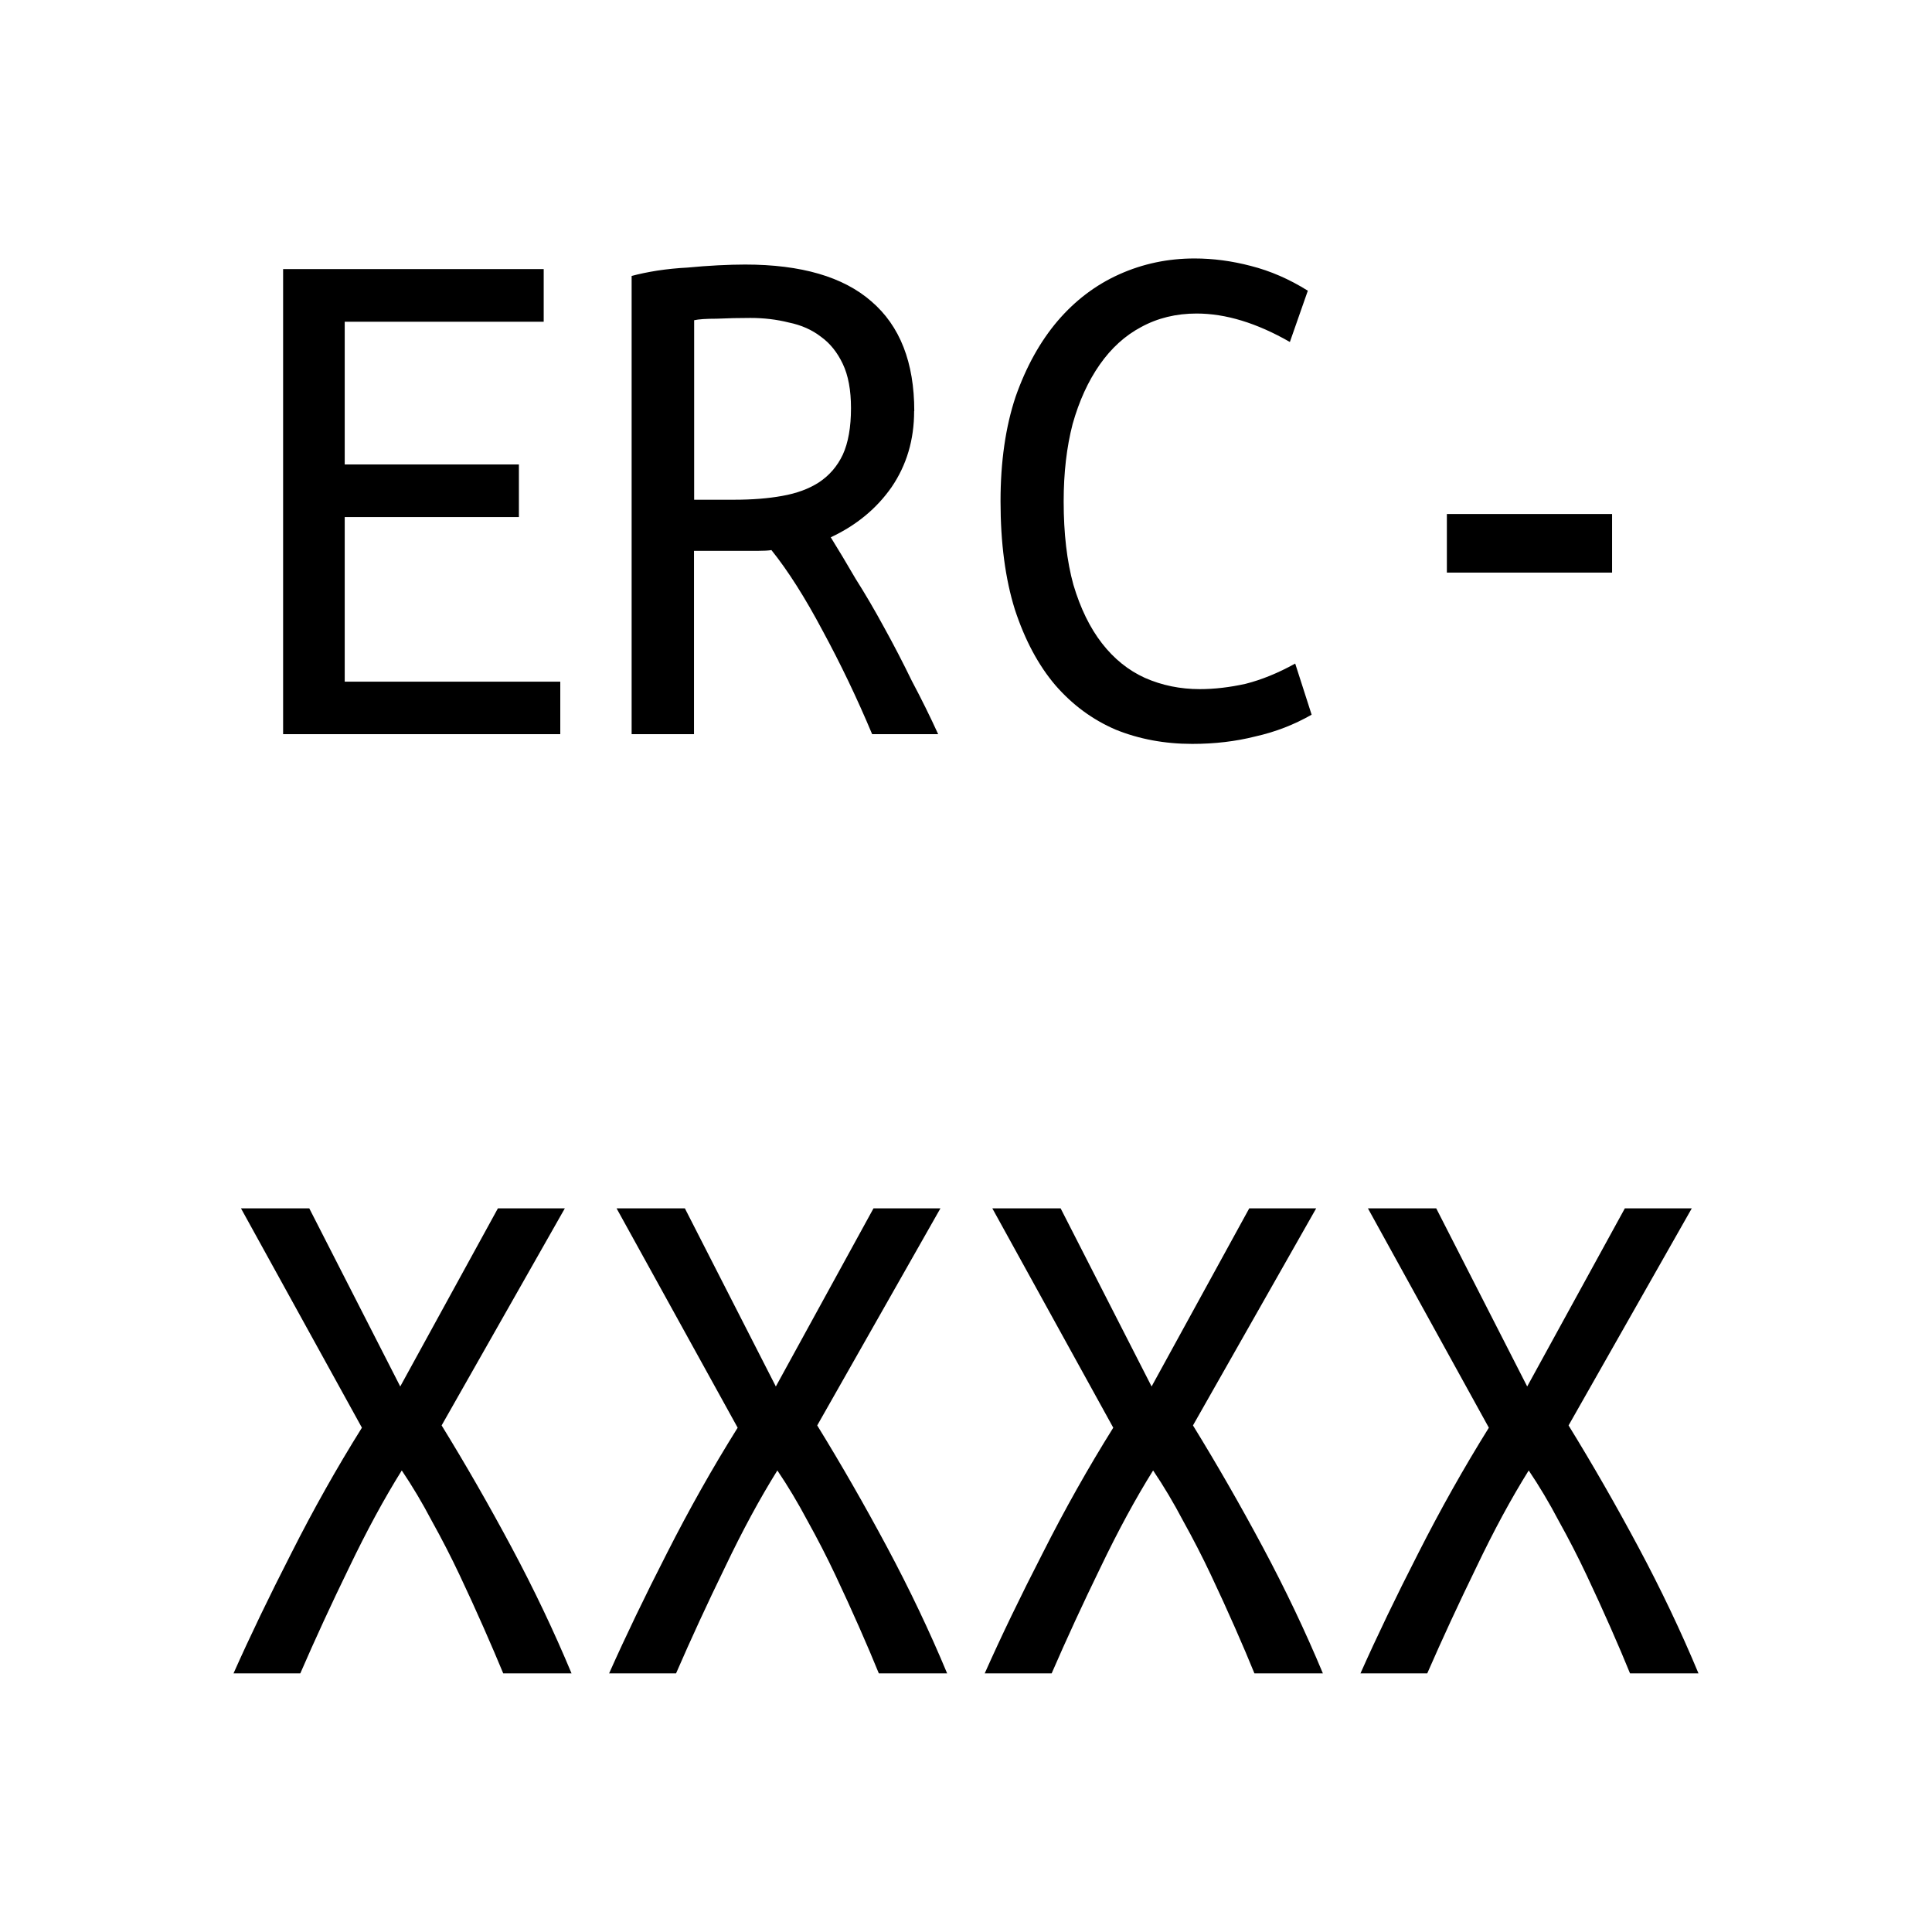
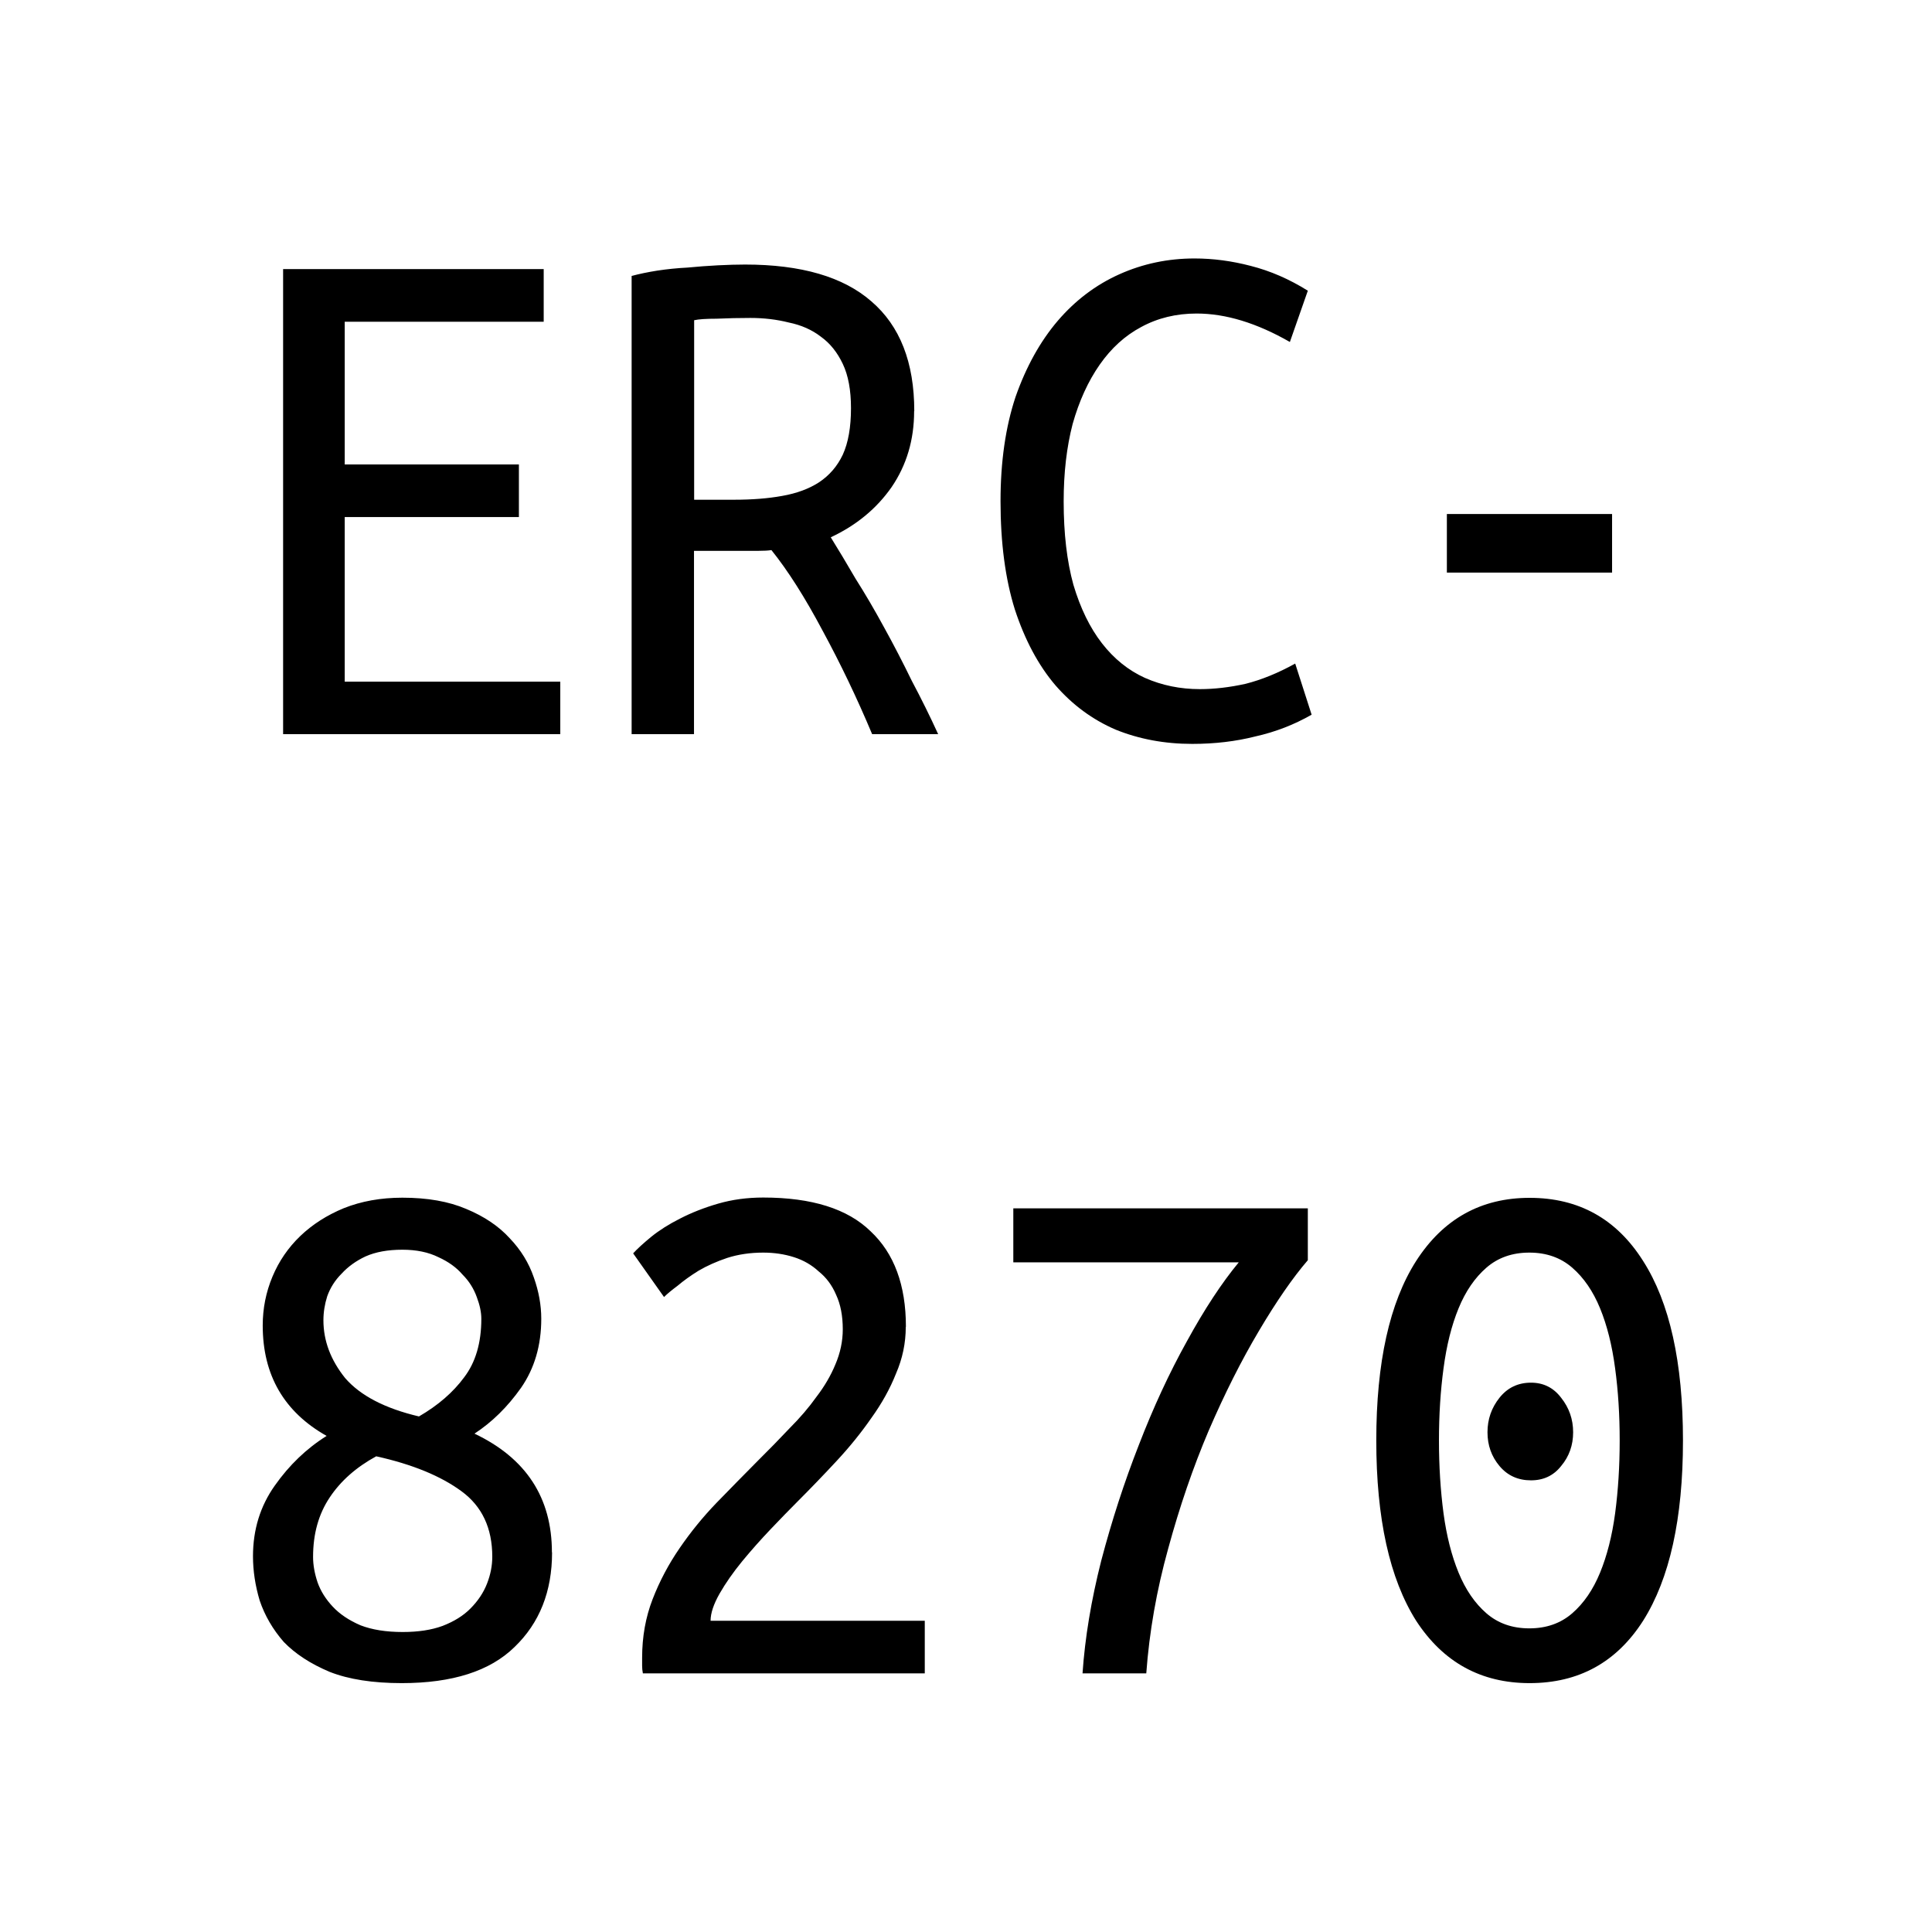
<svg xmlns="http://www.w3.org/2000/svg" width="48" height="48" viewBox="0 0 12.7 12.7" version="1.1" id="svg1">
  <defs id="defs1">
    <rect x="5.127" y="25.102" width="66.291" height="68.059" id="rect2" />
    <rect x="5.127" y="25.102" width="66.291" height="68.059" id="rect3" />
  </defs>
-   <g id="text5" style="font-size:4.939px;font-family:'Ubuntu Mono';-inkscape-font-specification:'Ubuntu Mono, Normal';stroke-width:2.646;stroke-opacity:0" aria-label="ERC-&#10;XXXX">
-     <path d="M 1.861,4.826 V 1.769 H 3.574 V 2.115 H 2.266 V 3.053 H 3.411 V 3.399 H 2.266 V 4.481 H 3.683 V 4.826 Z M 6.009,2.703 q 0,0.282 -0.148,0.499 Q 5.713,3.414 5.461,3.532 5.535,3.651 5.624,3.804 5.718,3.952 5.812,4.125 5.905,4.293 5.994,4.476 6.088,4.653 6.167,4.826 H 5.733 Q 5.584,4.471 5.407,4.145 5.234,3.819 5.071,3.616 q -0.03,0.005 -0.089,0.005 -0.054,0 -0.074,0 H 4.562 V 4.826 H 4.152 V 1.814 q 0.074,-0.02 0.168,-0.035 0.099,-0.015 0.198,-0.02 0.104,-0.01 0.202,-0.015 0.099,-0.005 0.178,-0.005 0.553,0 0.83,0.242 0.282,0.242 0.282,0.721 z M 4.933,2.09 q -0.114,0 -0.222,0.005 -0.104,0 -0.148,0.01 v 1.18 h 0.262 q 0.178,0 0.316,-0.025 0.143,-0.025 0.242,-0.089 Q 5.486,3.103 5.54,2.989 5.594,2.871 5.594,2.683 q 0,-0.178 -0.054,-0.291 -0.054,-0.114 -0.143,-0.178 -0.089,-0.069 -0.212,-0.094 Q 5.066,2.09 4.933,2.09 Z M 8.622,4.698 q -0.173,0.099 -0.37,0.143 -0.193,0.049 -0.415,0.049 -0.272,0 -0.504,-0.094 Q 7.106,4.698 6.938,4.505 6.77,4.308 6.671,4.006 6.577,3.705 6.577,3.295 q 0,-0.39 0.099,-0.687 0.104,-0.296 0.277,-0.499 0.173,-0.202 0.405,-0.306 0.232,-0.104 0.494,-0.104 0.183,0 0.37,0.049 0.193,0.049 0.375,0.163 L 8.479,2.248 Q 8.153,2.061 7.866,2.061 q -0.202,0 -0.365,0.089 -0.158,0.084 -0.272,0.247 -0.114,0.163 -0.178,0.39 -0.059,0.227 -0.059,0.509 0,0.316 0.064,0.548 0.069,0.232 0.188,0.385 0.119,0.153 0.282,0.227 0.168,0.074 0.361,0.074 0.143,0 0.301,-0.035 0.158,-0.04 0.326,-0.133 z m 0.889,-1.319 H 10.597 V 3.764 H 9.511 Z" id="path6" />
-     <path d="M 3.308,11 Q 3.253,10.867 3.179,10.699 3.105,10.531 3.021,10.353 2.937,10.175 2.838,9.997 2.745,9.82 2.641,9.666 2.468,9.943 2.295,10.304 2.122,10.659 1.974,11 H 1.535 Q 1.698,10.634 1.915,10.21 2.132,9.78 2.379,9.385 L 1.584,7.943 h 0.449 l 0.598,1.171 0.642,-1.171 h 0.44 l -0.81,1.427 q 0.237,0.385 0.459,0.8 0.222,0.415 0.395,0.83 z m 2.469,0 Q 5.723,10.867 5.649,10.699 5.575,10.531 5.491,10.353 5.407,10.175 5.308,9.997 5.214,9.82 5.11,9.666 4.937,9.943 4.765,10.304 4.592,10.659 4.444,11 H 4.004 Q 4.167,10.634 4.384,10.21 4.602,9.78 4.849,9.385 L 4.053,7.943 h 0.449 l 0.598,1.171 0.642,-1.171 h 0.44 l -0.81,1.427 q 0.237,0.385 0.459,0.8 0.222,0.415 0.395,0.83 z m 2.469,0 Q 8.192,10.867 8.118,10.699 8.044,10.531 7.96,10.353 7.876,10.175 7.777,9.997 7.684,9.82 7.58,9.666 7.407,9.943 7.234,10.304 7.061,10.659 6.913,11 H 6.473 Q 6.636,10.634 6.854,10.21 7.071,9.78 7.318,9.385 L 6.523,7.943 h 0.449 l 0.598,1.171 0.642,-1.171 h 0.44 l -0.81,1.427 q 0.237,0.385 0.459,0.8 0.222,0.415 0.395,0.83 z m 2.469,0 q -0.054,-0.133 -0.128,-0.301 -0.074,-0.168 -0.158,-0.346 -0.084,-0.178 -0.183,-0.356 Q 10.153,9.82 10.049,9.666 9.876,9.943 9.704,10.304 9.531,10.659 9.382,11 H 8.943 Q 9.106,10.634 9.323,10.21 9.541,9.78 9.787,9.385 L 8.992,7.943 h 0.449 l 0.598,1.171 0.642,-1.171 h 0.44 L 10.311,9.37 q 0.237,0.385 0.459,0.8 0.222,0.415 0.395,0.83 z" id="path7" />
+   <g id="text5" style="font-size:4.939px;font-family:'Ubuntu Mono';-inkscape-font-specification:'Ubuntu Mono, Normal';stroke-width:2.646;stroke-opacity:0" aria-label="ERC-&#10;8270">
+     <path d="M 1.861,4.826 V 1.769 H 3.574 V 2.115 H 2.266 V 3.053 H 3.411 V 3.399 H 2.266 V 4.481 H 3.683 V 4.826 Z M 6.009,2.703 q 0,0.282 -0.148,0.499 Q 5.713,3.414 5.461,3.532 5.535,3.651 5.624,3.804 5.718,3.952 5.812,4.125 5.905,4.293 5.994,4.476 6.088,4.653 6.167,4.826 H 5.733 Q 5.584,4.471 5.407,4.145 5.234,3.819 5.071,3.616 q -0.03,0.005 -0.089,0.005 -0.054,0 -0.074,0 H 4.562 V 4.826 H 4.152 V 1.814 q 0.074,-0.02 0.168,-0.035 0.099,-0.015 0.198,-0.02 0.104,-0.01 0.202,-0.015 0.099,-0.005 0.178,-0.005 0.553,0 0.83,0.242 0.282,0.242 0.282,0.721 z M 4.933,2.09 q -0.114,0 -0.222,0.005 -0.104,0 -0.148,0.01 v 1.18 h 0.262 q 0.178,0 0.316,-0.025 0.143,-0.025 0.242,-0.089 Q 5.486,3.103 5.54,2.989 5.594,2.871 5.594,2.683 q 0,-0.178 -0.054,-0.291 -0.054,-0.114 -0.143,-0.178 -0.089,-0.069 -0.212,-0.094 Q 5.066,2.09 4.933,2.09 Z M 8.622,4.698 q -0.173,0.099 -0.37,0.143 -0.193,0.049 -0.415,0.049 -0.272,0 -0.504,-0.094 Q 7.106,4.698 6.938,4.505 6.77,4.308 6.671,4.006 6.577,3.705 6.577,3.295 q 0,-0.39 0.099,-0.687 0.104,-0.296 0.277,-0.499 0.173,-0.202 0.405,-0.306 0.232,-0.104 0.494,-0.104 0.183,0 0.37,0.049 0.193,0.049 0.375,0.163 L 8.479,2.248 Q 8.153,2.061 7.866,2.061 q -0.202,0 -0.365,0.089 -0.158,0.084 -0.272,0.247 -0.114,0.163 -0.178,0.39 -0.059,0.227 -0.059,0.509 0,0.316 0.064,0.548 0.069,0.232 0.188,0.385 0.119,0.153 0.282,0.227 0.168,0.074 0.361,0.074 0.143,0 0.301,-0.035 0.158,-0.04 0.326,-0.133 z m 0.889,-1.319 H 10.597 V 3.764 H 9.511 Z" id="path1" />
+     <path d="m 3.629,10.205 q 0,0.385 -0.247,0.622 -0.242,0.237 -0.741,0.237 -0.286,0 -0.474,-0.074 Q 1.979,10.911 1.865,10.793 1.757,10.669 1.707,10.521 q -0.044,-0.148 -0.044,-0.291 0,-0.262 0.143,-0.464 Q 1.949,9.563 2.147,9.439 1.727,9.202 1.727,8.713 q 0,-0.168 0.064,-0.321 0.064,-0.153 0.183,-0.267 0.119,-0.114 0.286,-0.183 0.173,-0.069 0.385,-0.069 0.247,0 0.42,0.074 0.178,0.074 0.286,0.193 0.109,0.114 0.158,0.257 0.049,0.138 0.049,0.272 0,0.262 -0.133,0.454 -0.133,0.188 -0.306,0.301 0.509,0.242 0.509,0.78 z m -1.571,0.03 q 0,0.079 0.03,0.168 0.03,0.084 0.099,0.158 0.069,0.074 0.183,0.123 0.114,0.044 0.277,0.044 0.153,0 0.262,-0.04 0.114,-0.044 0.183,-0.114 0.074,-0.074 0.109,-0.163 0.035,-0.089 0.035,-0.178 0,-0.282 -0.202,-0.43 Q 2.829,9.652 2.473,9.573 2.275,9.681 2.167,9.844 2.058,10.007 2.058,10.234 Z M 3.164,8.669 q 0,-0.064 -0.03,-0.143 -0.03,-0.084 -0.094,-0.148 -0.059,-0.069 -0.158,-0.114 -0.099,-0.049 -0.237,-0.049 -0.143,0 -0.242,0.044 -0.094,0.044 -0.158,0.114 -0.064,0.064 -0.094,0.148 -0.025,0.079 -0.025,0.158 0,0.202 0.143,0.38 Q 2.419,9.232 2.754,9.311 2.942,9.202 3.051,9.054 3.164,8.906 3.164,8.669 Z m 2.79,0.054 q 0,0.158 -0.064,0.306 Q 5.831,9.178 5.728,9.321 5.629,9.464 5.501,9.602 5.372,9.741 5.239,9.874 q -0.074,0.074 -0.173,0.178 -0.099,0.104 -0.188,0.212 -0.089,0.109 -0.148,0.212 -0.059,0.104 -0.059,0.178 h 1.408 v 0.346 H 4.226 q -0.005,-0.025 -0.005,-0.049 0,-0.03 0,-0.054 0,-0.207 0.069,-0.385 0.069,-0.178 0.178,-0.336 Q 4.577,10.017 4.71,9.879 4.849,9.736 4.982,9.602 5.091,9.494 5.189,9.39 5.293,9.286 5.367,9.182 5.446,9.079 5.491,8.97 5.54,8.856 5.54,8.738 q 0,-0.133 -0.044,-0.227 -0.04,-0.094 -0.114,-0.153 -0.069,-0.064 -0.163,-0.094 -0.094,-0.03 -0.202,-0.03 -0.128,0 -0.237,0.035 -0.104,0.035 -0.188,0.084 -0.079,0.049 -0.138,0.099 -0.059,0.044 -0.089,0.074 L 4.162,8.239 q 0.04,-0.044 0.119,-0.109 0.079,-0.064 0.188,-0.119 0.114,-0.059 0.252,-0.099 0.138,-0.04 0.296,-0.04 0.479,0 0.706,0.222 0.232,0.217 0.232,0.627 z M 7.116,11 Q 7.14,10.649 7.239,10.259 7.343,9.864 7.486,9.499 7.629,9.128 7.802,8.817 7.975,8.501 8.143,8.298 H 6.661 V 7.943 H 8.597 V 8.284 Q 8.449,8.456 8.276,8.748 8.103,9.039 7.945,9.405 7.792,9.765 7.679,10.18 7.565,10.59 7.535,11 Z M 10.341,9.415 q 0,0.128 -0.079,0.222 -0.074,0.094 -0.198,0.094 -0.128,0 -0.207,-0.094 -0.079,-0.094 -0.079,-0.222 0,-0.128 0.079,-0.227 0.079,-0.099 0.207,-0.099 0.123,0 0.198,0.099 0.079,0.099 0.079,0.227 z m -1.294,0.054 q 0,-0.77 0.262,-1.18 0.267,-0.415 0.746,-0.415 0.484,0 0.746,0.415 0.262,0.41 0.262,1.18 0,0.77 -0.262,1.185 -0.262,0.41 -0.746,0.41 -0.479,0 -0.746,-0.41 Q 9.047,10.239 9.047,9.469 Z m 1.6,0 q 0,-0.252 -0.03,-0.474 -0.03,-0.227 -0.099,-0.395 -0.069,-0.168 -0.183,-0.267 -0.114,-0.099 -0.282,-0.099 -0.168,0 -0.282,0.099 -0.114,0.099 -0.183,0.267 -0.069,0.168 -0.099,0.395 -0.03,0.222 -0.03,0.474 0,0.252 0.03,0.479 0.03,0.222 0.099,0.39 0.069,0.168 0.183,0.267 0.114,0.099 0.282,0.099 0.168,0 0.282,-0.099 0.114,-0.099 0.183,-0.267 0.069,-0.168 0.099,-0.39 0.03,-0.227 0.03,-0.479 z" id="path2" />
  </g>
</svg>
